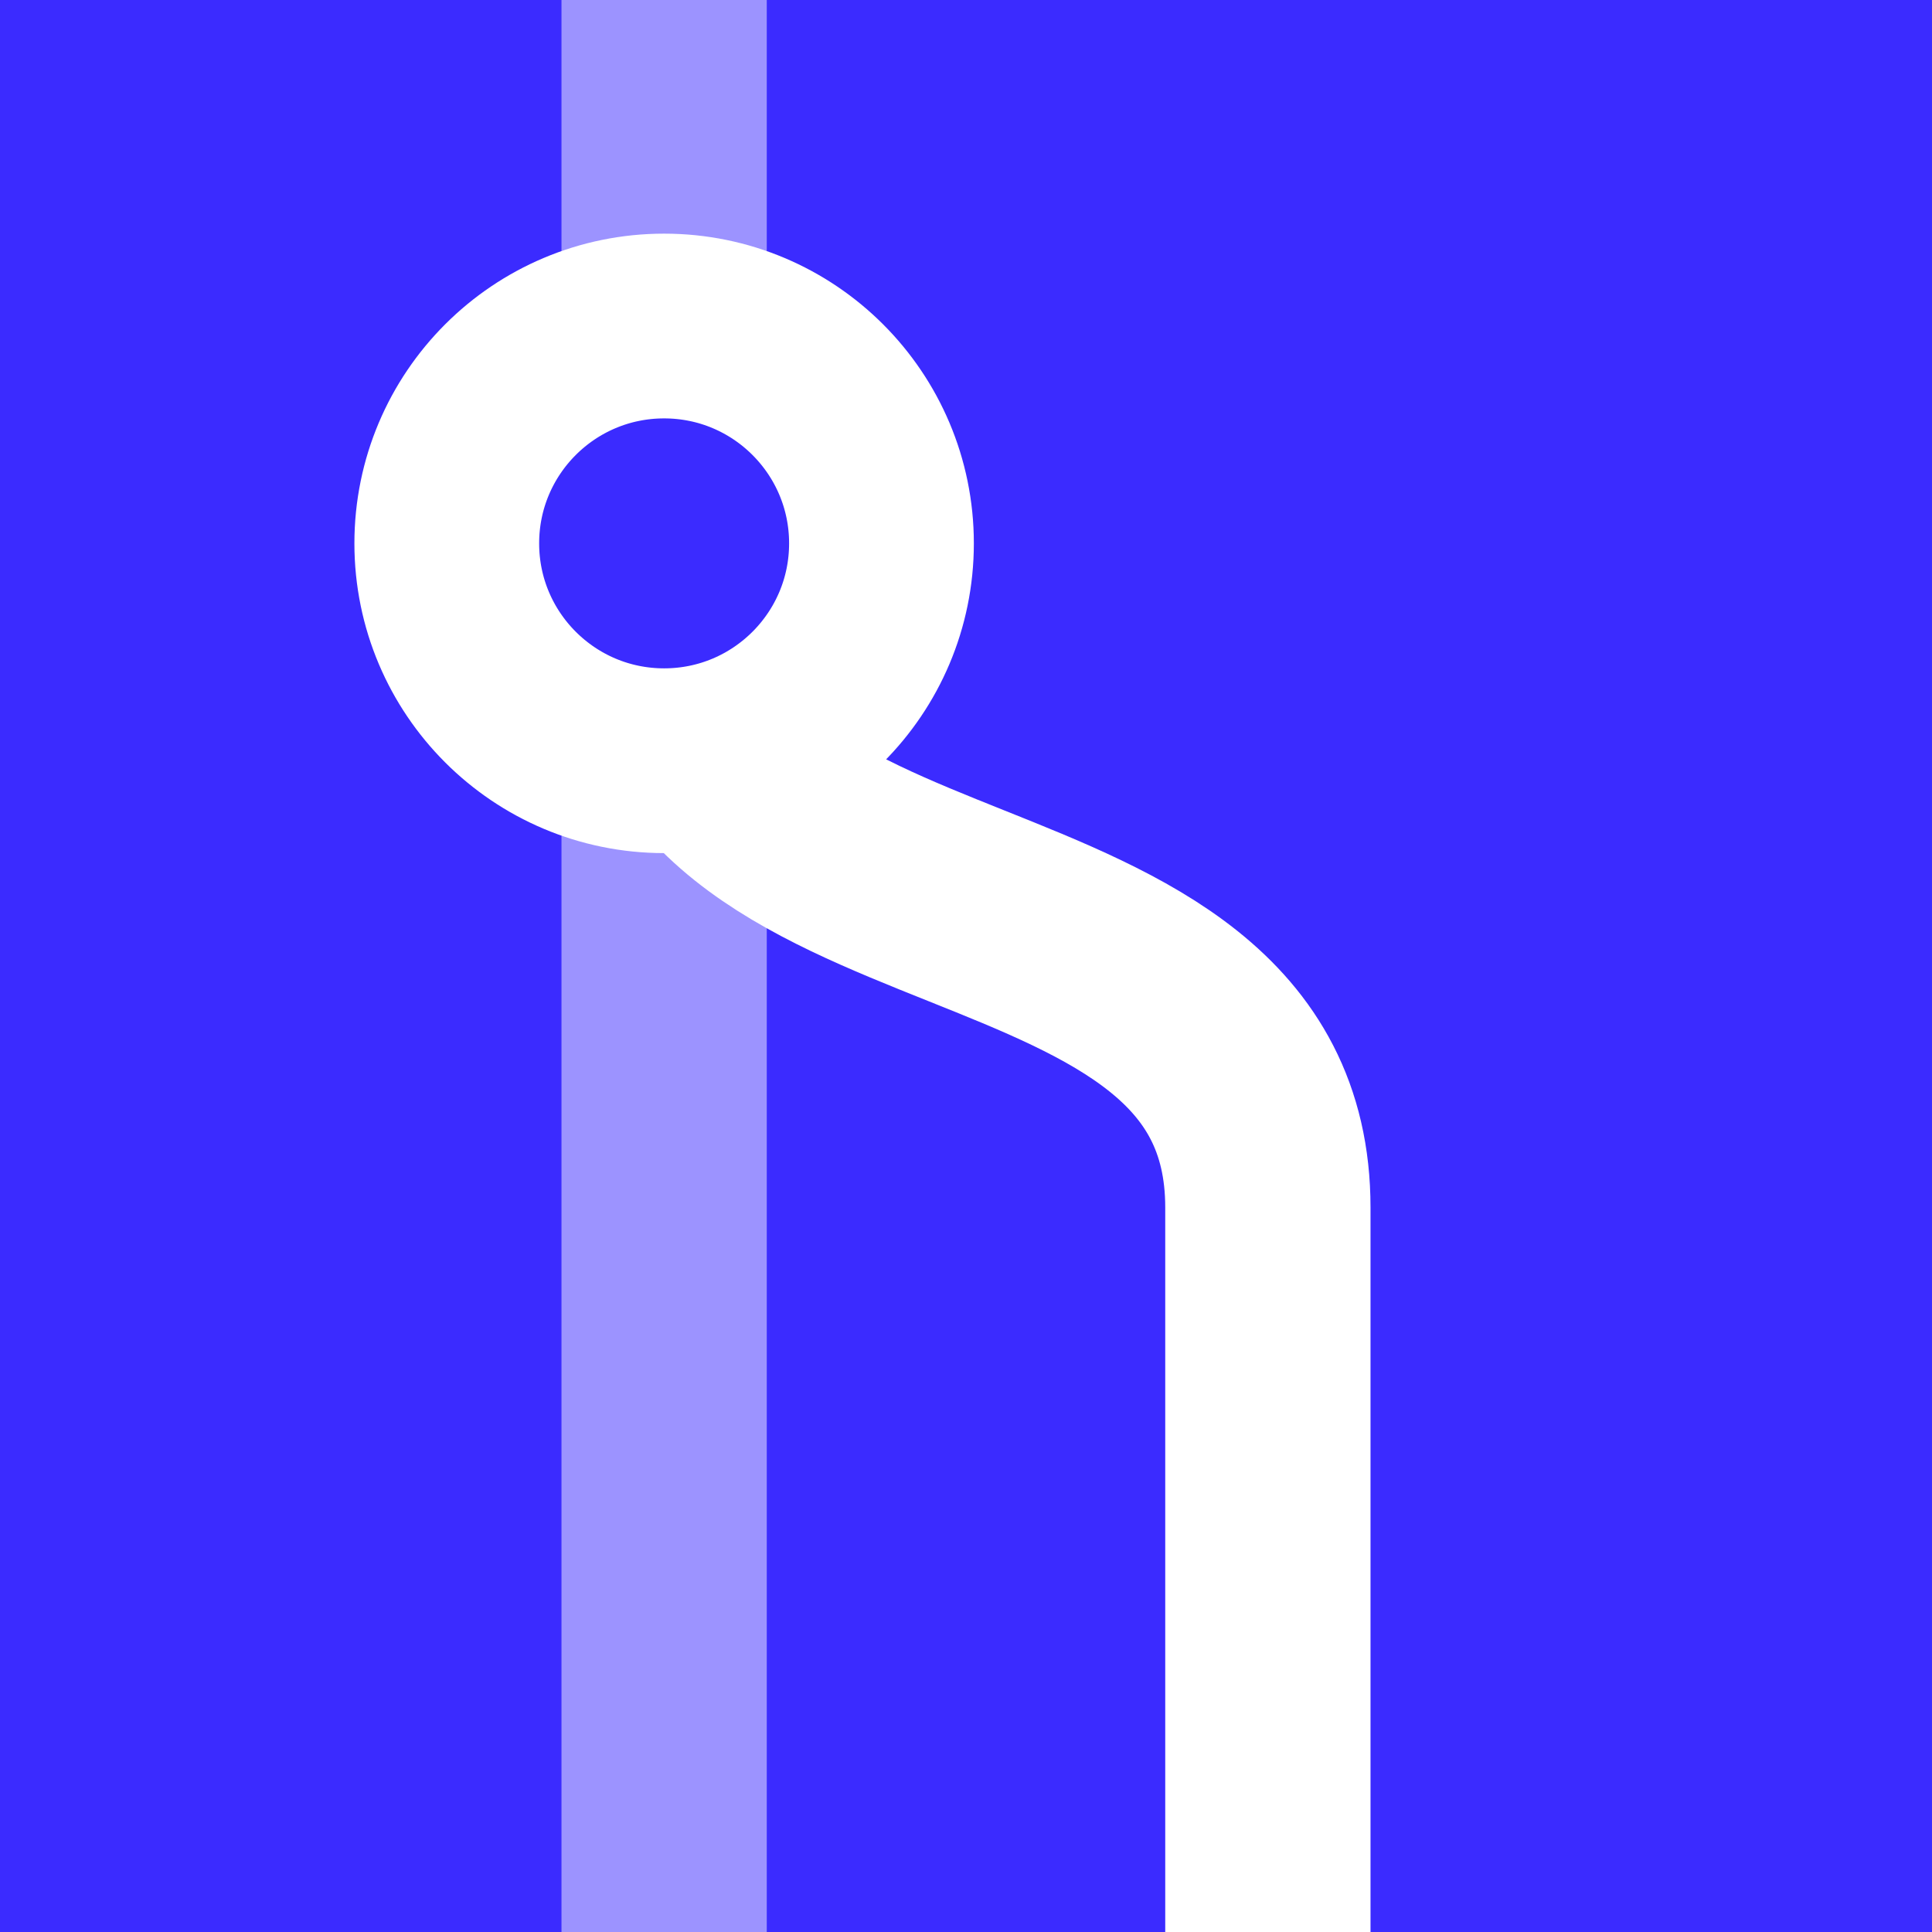
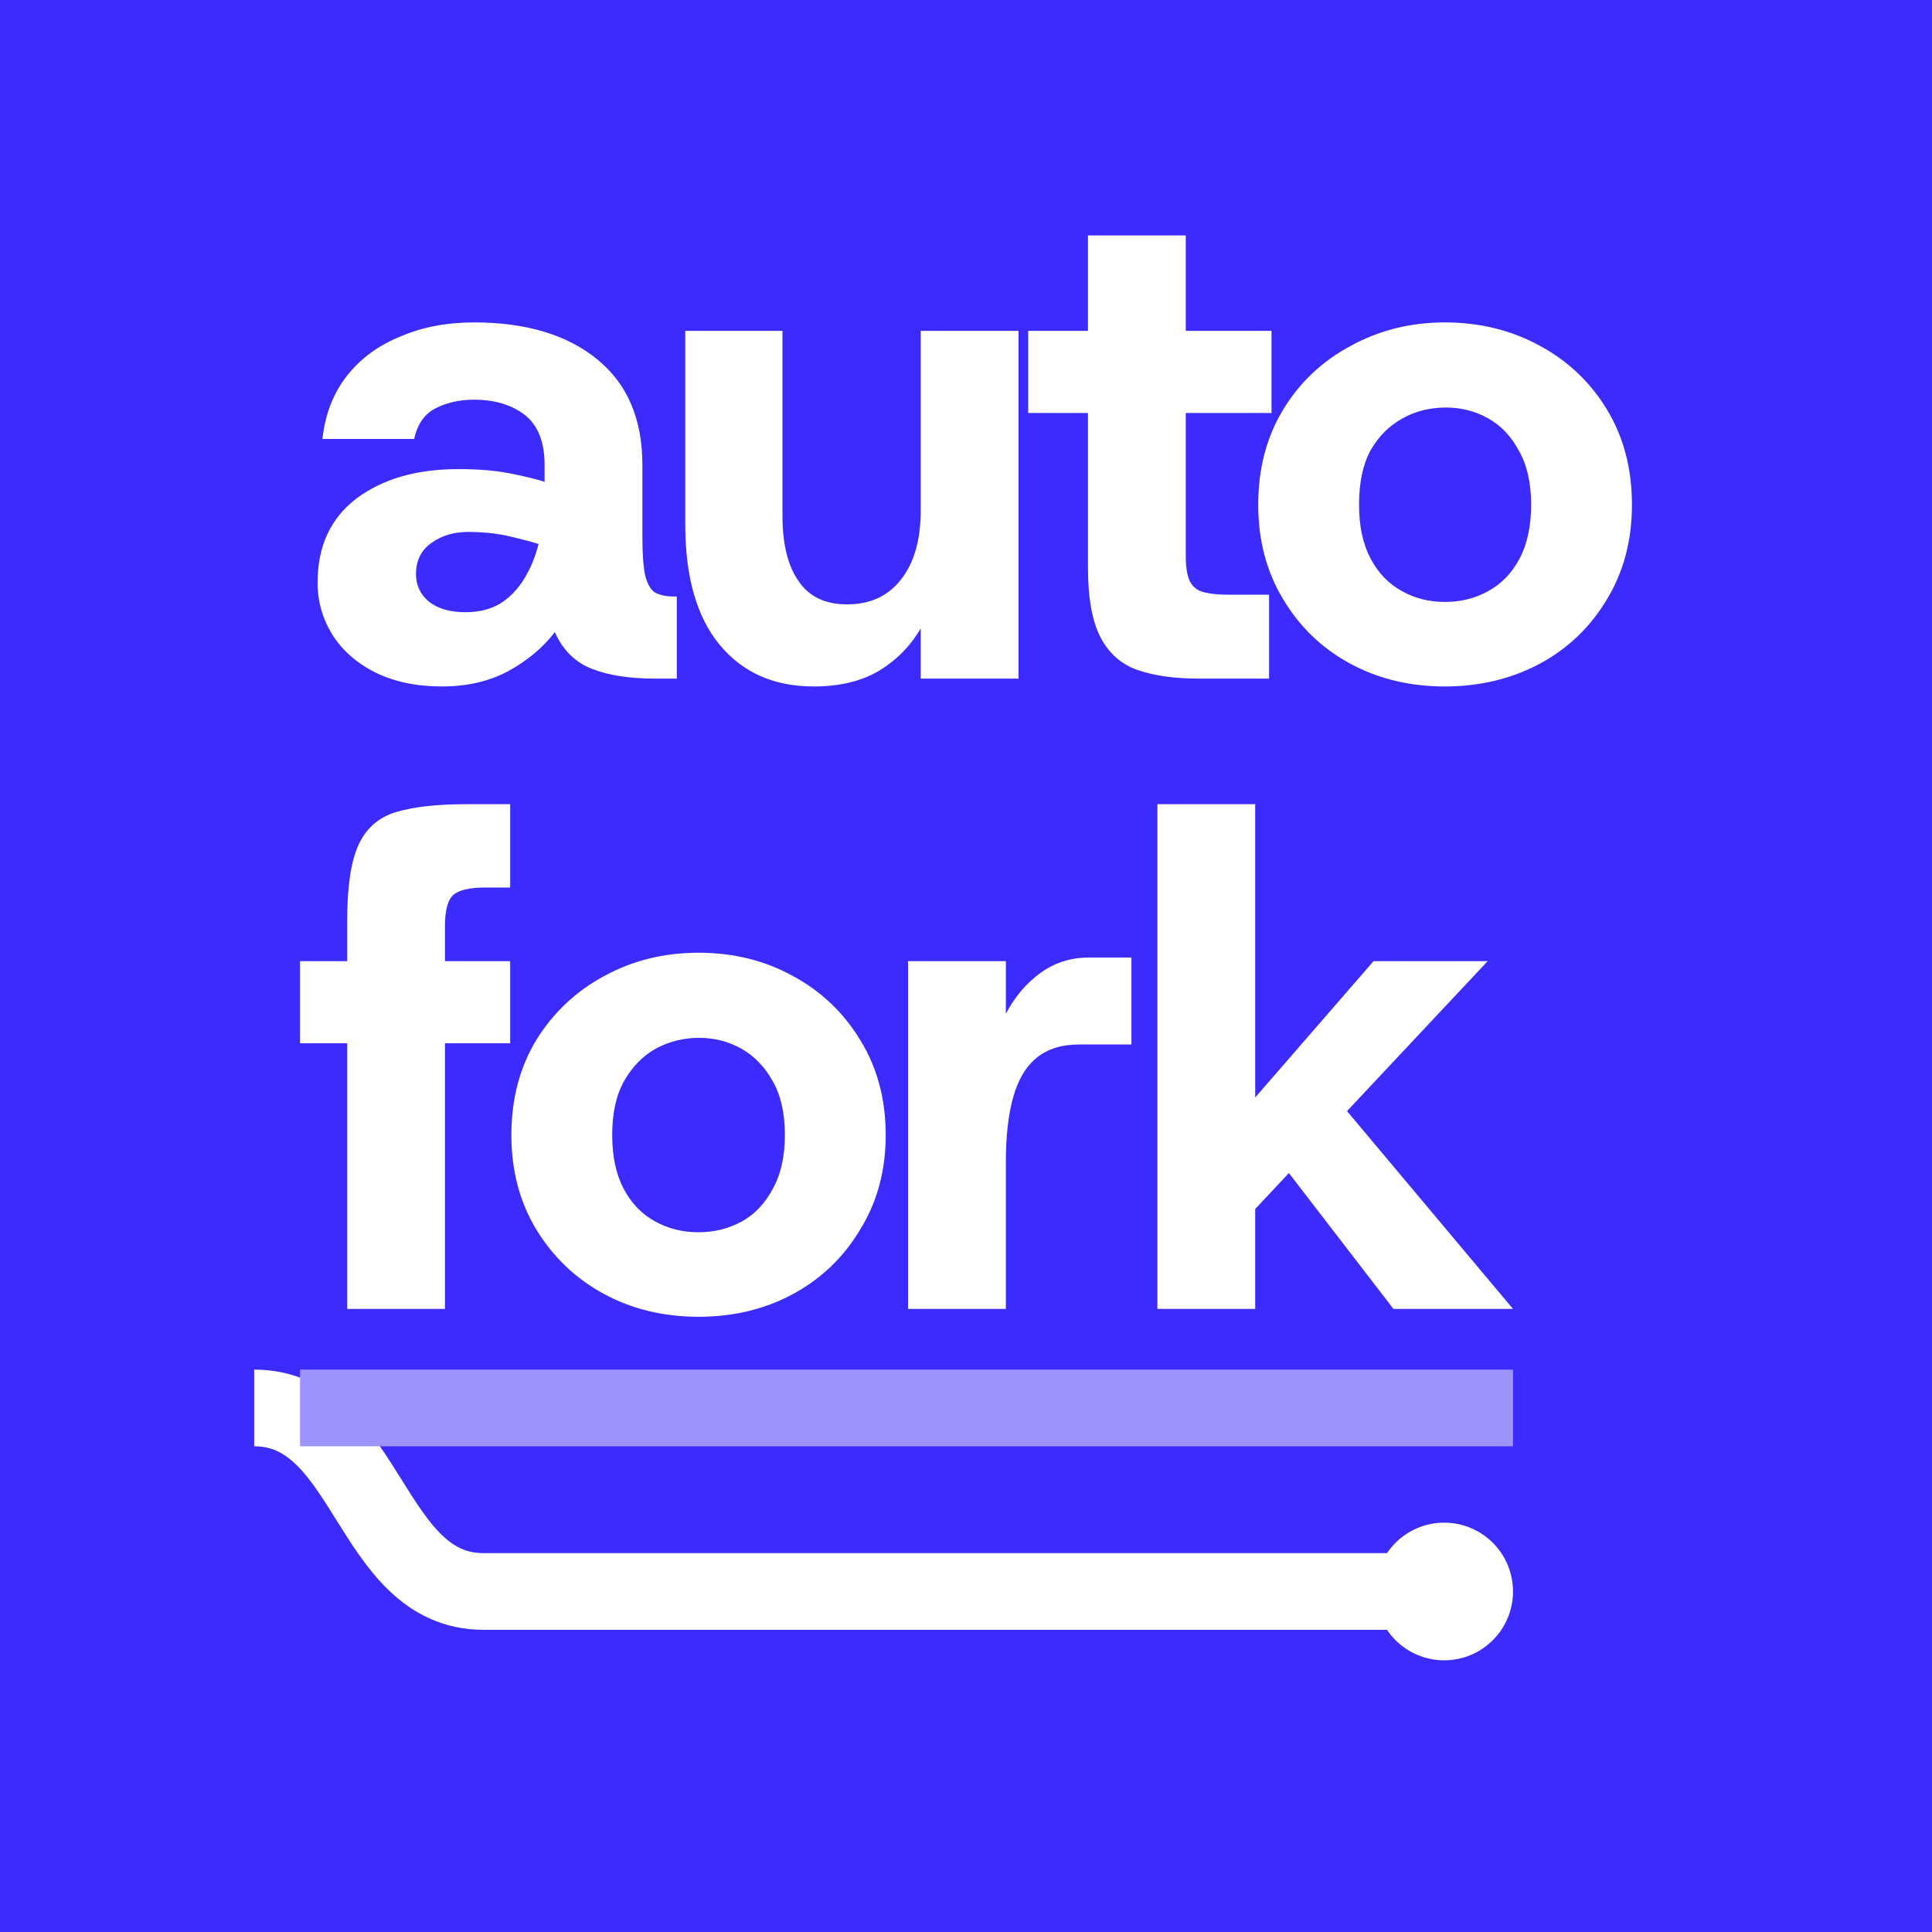
<svg xmlns="http://www.w3.org/2000/svg" viewBox="0 0 32 32" role="img" aria-label="autofork">
-   <rect class="tile" fill="#3B2BFF" x="0" y="0" width="32" height="32" rx="0" />
-   <path class="rail-app" fill="none" stroke="#9C93FF" stroke-width="3.4" d="M11 0V32" />
-   <path class="rail-you" fill="none" stroke="#FFFFFF" stroke-width="3.4" d="M11 10C11 16 21 14 21 20V32" />
-   <circle class="ring" fill="#3B2BFF" stroke="#FFFFFF" stroke-width="3.06" cx="11" cy="9" r="3.6" />
+   <style>.tile{fill:#3B2BFF}.ink{fill:#FFFFFF}.app{stroke:#9C93FF}.you{stroke:#FFFFFF}.node{fill:#FFFFFF}.ring{fill:#3B2BFF}.ring{stroke:#FFFFFF}</style>
+   <clipPath id="c">
+     <rect width="32" height="32" rx="0" />
+   </clipPath>
+   <g clip-path="url(#c)">
+     <rect class="tile" width="32" height="32" rx="0" />
+     <path class="ink" d="M7.32 11.37L7.32 11.37Q6.69 11.37 6.22 11.14Q5.76 10.91 5.51 10.52Q5.26 10.12 5.26 9.65L5.26 9.65Q5.26 8.75 5.90 8.26Q6.55 7.77 7.59 7.77L7.59 7.77Q8.09 7.77 8.44 7.84Q8.80 7.91 9.02 7.98L9.02 7.98L9.02 7.70Q9.02 7.13 8.69 6.87Q8.36 6.62 7.85 6.62L7.85 6.62Q7.50 6.62 7.22 6.76Q6.94 6.90 6.86 7.27L6.86 7.27L5.34 7.27Q5.41 6.65 5.75 6.22Q6.09 5.79 6.64 5.57Q7.18 5.34 7.85 5.34L7.85 5.34Q9.14 5.34 9.89 5.95Q10.64 6.56 10.64 7.70L10.64 7.70L10.64 8.89Q10.64 9.33 10.69 9.55Q10.75 9.76 10.86 9.82Q10.98 9.88 11.16 9.88L11.16 9.88L11.21 9.88L11.21 11.24L10.85 11.24Q10.22 11.24 9.81 11.08Q9.39 10.92 9.19 10.47L9.19 10.47Q8.89 10.86 8.41 11.12Q7.94 11.37 7.32 11.37ZM7.71 10.14L7.71 10.14Q8.04 10.14 8.28 10.00Q8.52 9.85 8.68 9.59Q8.84 9.33 8.92 9.01L8.92 9.01Q8.69 8.94 8.38 8.87Q8.08 8.81 7.76 8.81L7.76 8.81Q7.40 8.81 7.15 8.99Q6.89 9.17 6.89 9.51L6.89 9.51Q6.89 9.79 7.11 9.97Q7.33 10.14 7.71 10.14ZM13.48 11.37L13.48 11.37Q12.49 11.37 11.92 10.68Q11.35 9.99 11.35 8.69L11.35 8.69L11.35 5.48L12.96 5.48L12.96 8.54Q12.96 9.25 13.23 9.63Q13.49 10.01 14.03 10.01L14.03 10.01Q14.61 10.01 14.93 9.59Q15.25 9.18 15.25 8.45L15.25 8.45L15.25 5.48L16.87 5.48L16.87 11.24L15.25 11.24L15.25 10.41Q14.99 10.85 14.56 11.11Q14.12 11.37 13.48 11.37ZM21.02 11.24L19.86 11.24Q19.26 11.24 18.85 11.10Q18.44 10.96 18.23 10.56Q18.02 10.16 18.02 9.40L18.02 9.40L18.02 6.84L17.03 6.84L17.03 5.48L18.02 5.48L18.02 3.90L19.64 3.90L19.64 5.48L21.06 5.48L21.06 6.84L19.64 6.84L19.64 9.21Q19.64 9.47 19.70 9.61Q19.76 9.75 19.91 9.80Q20.07 9.85 20.34 9.85L20.34 9.85L21.02 9.85L21.02 11.24ZM23.93 11.37L23.93 11.37Q23.06 11.37 22.36 10.99Q21.66 10.61 21.25 9.92Q20.84 9.24 20.84 8.36L20.84 8.36Q20.84 7.47 21.25 6.79Q21.66 6.11 22.37 5.73Q23.08 5.34 23.93 5.34L23.93 5.34Q24.80 5.34 25.51 5.73Q26.21 6.11 26.62 6.79Q27.03 7.47 27.03 8.36L27.03 8.36Q27.03 9.24 26.62 9.92Q26.21 10.61 25.51 10.99Q24.80 11.37 23.93 11.37ZM23.93 9.97L23.93 9.97Q24.33 9.97 24.65 9.79Q24.98 9.61 25.17 9.25Q25.36 8.89 25.36 8.36L25.36 8.36Q25.36 7.82 25.16 7.47Q24.97 7.11 24.65 6.93Q24.33 6.75 23.95 6.75L23.95 6.75Q23.55 6.75 23.23 6.93Q22.90 7.11 22.70 7.46Q22.51 7.81 22.51 8.36L22.51 8.36Q22.51 8.89 22.70 9.25Q22.89 9.61 23.22 9.79Q23.54 9.97 23.93 9.97ZM7.37 21.68L5.75 21.68L5.75 15.25Q5.75 14.40 5.94 13.99Q6.13 13.58 6.56 13.45Q7.00 13.32 7.72 13.32L7.72 13.32L8.45 13.32L8.45 14.70L8.04 14.70Q7.64 14.70 7.50 14.83Q7.37 14.96 7.37 15.34L7.37 15.34L7.37 21.68ZM8.45 17.28L4.97 17.28L4.97 15.92L8.45 15.92L8.45 17.28ZM11.57 21.81L11.57 21.81Q10.70 21.81 10.00 21.43Q9.30 21.05 8.88 20.36Q8.47 19.68 8.47 18.80L8.47 18.80Q8.47 17.91 8.88 17.23Q9.30 16.55 10.00 16.17Q10.71 15.78 11.57 15.78L11.57 15.78Q12.44 15.78 13.14 16.17Q13.84 16.55 14.25 17.23Q14.67 17.91 14.67 18.80L14.67 18.80Q14.67 19.68 14.25 20.36Q13.84 21.05 13.14 21.43Q12.44 21.81 11.57 21.81ZM11.57 20.41L11.57 20.41Q11.96 20.41 12.29 20.23Q12.61 20.05 12.80 19.69Q13.00 19.33 13.00 18.80L13.00 18.80Q13.00 18.26 12.80 17.91Q12.60 17.55 12.28 17.37Q11.96 17.19 11.58 17.19L11.58 17.19Q11.19 17.19 10.86 17.37Q10.54 17.55 10.34 17.90Q10.14 18.25 10.14 18.80L10.14 18.80Q10.14 19.33 10.33 19.69Q10.52 20.05 10.85 20.23Q11.17 20.41 11.57 20.41ZM16.66 21.68L15.04 21.68L15.04 15.92L16.66 15.92L16.66 16.79Q16.89 16.36 17.24 16.11Q17.59 15.86 18.03 15.86L18.03 15.86L18.74 15.86L18.74 17.30L17.87 17.30Q17.44 17.30 17.17 17.52Q16.90 17.74 16.78 18.18Q16.66 18.61 16.66 19.24L16.66 19.24L16.66 21.68ZM24.64 15.92L20.71 20.11L19.92 19.18L22.75 15.92L24.64 15.92ZM20.79 21.68L19.17 21.68L19.17 13.32L20.79 13.32L20.79 21.68ZM25.06 21.68L23.08 21.68L20.91 18.86L21.88 17.89L25.06 21.68Z" />
+     <path class="you" fill="none" stroke-width="1.27" d="M4.21 23.32C6.11 23.32 6.11 26.36 8.01 26.36H23.92" />
+     <path class="app" fill="none" stroke-width="1.27" d="M4.97 23.32H25.06" />
+     <circle class="node" cx="23.92" cy="26.36" r="1.14" />
+   </g>
</svg>
